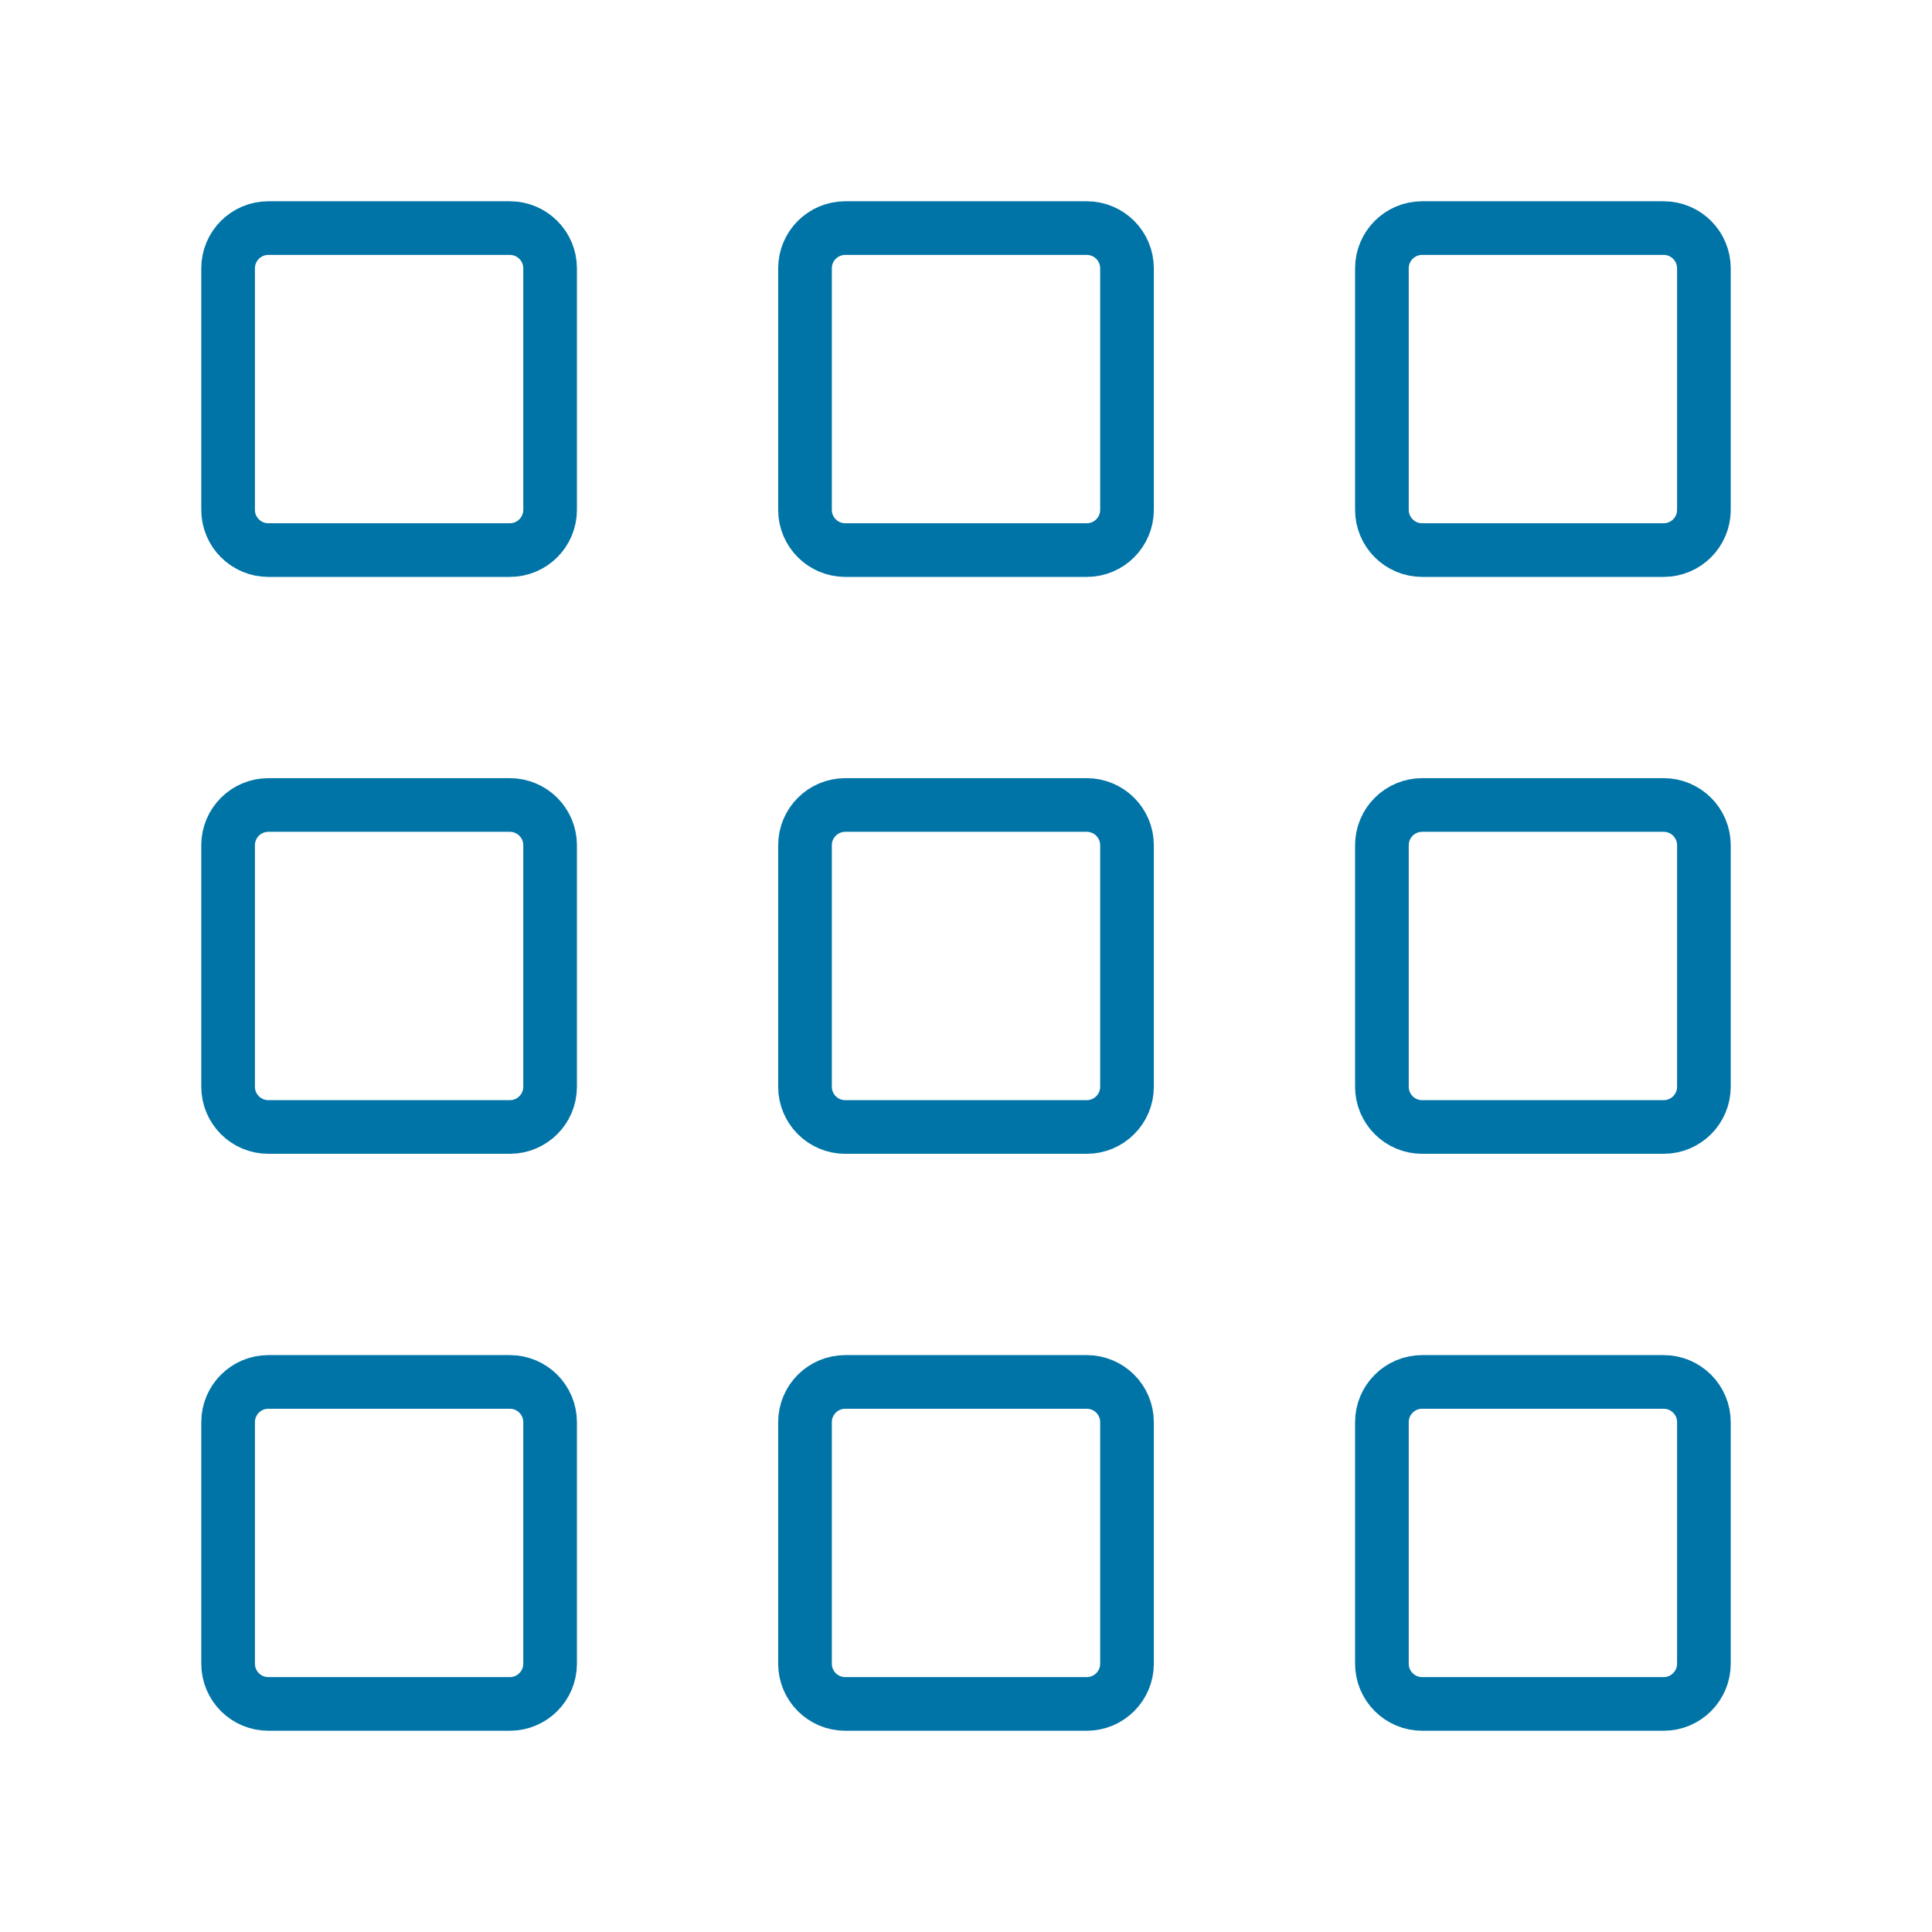
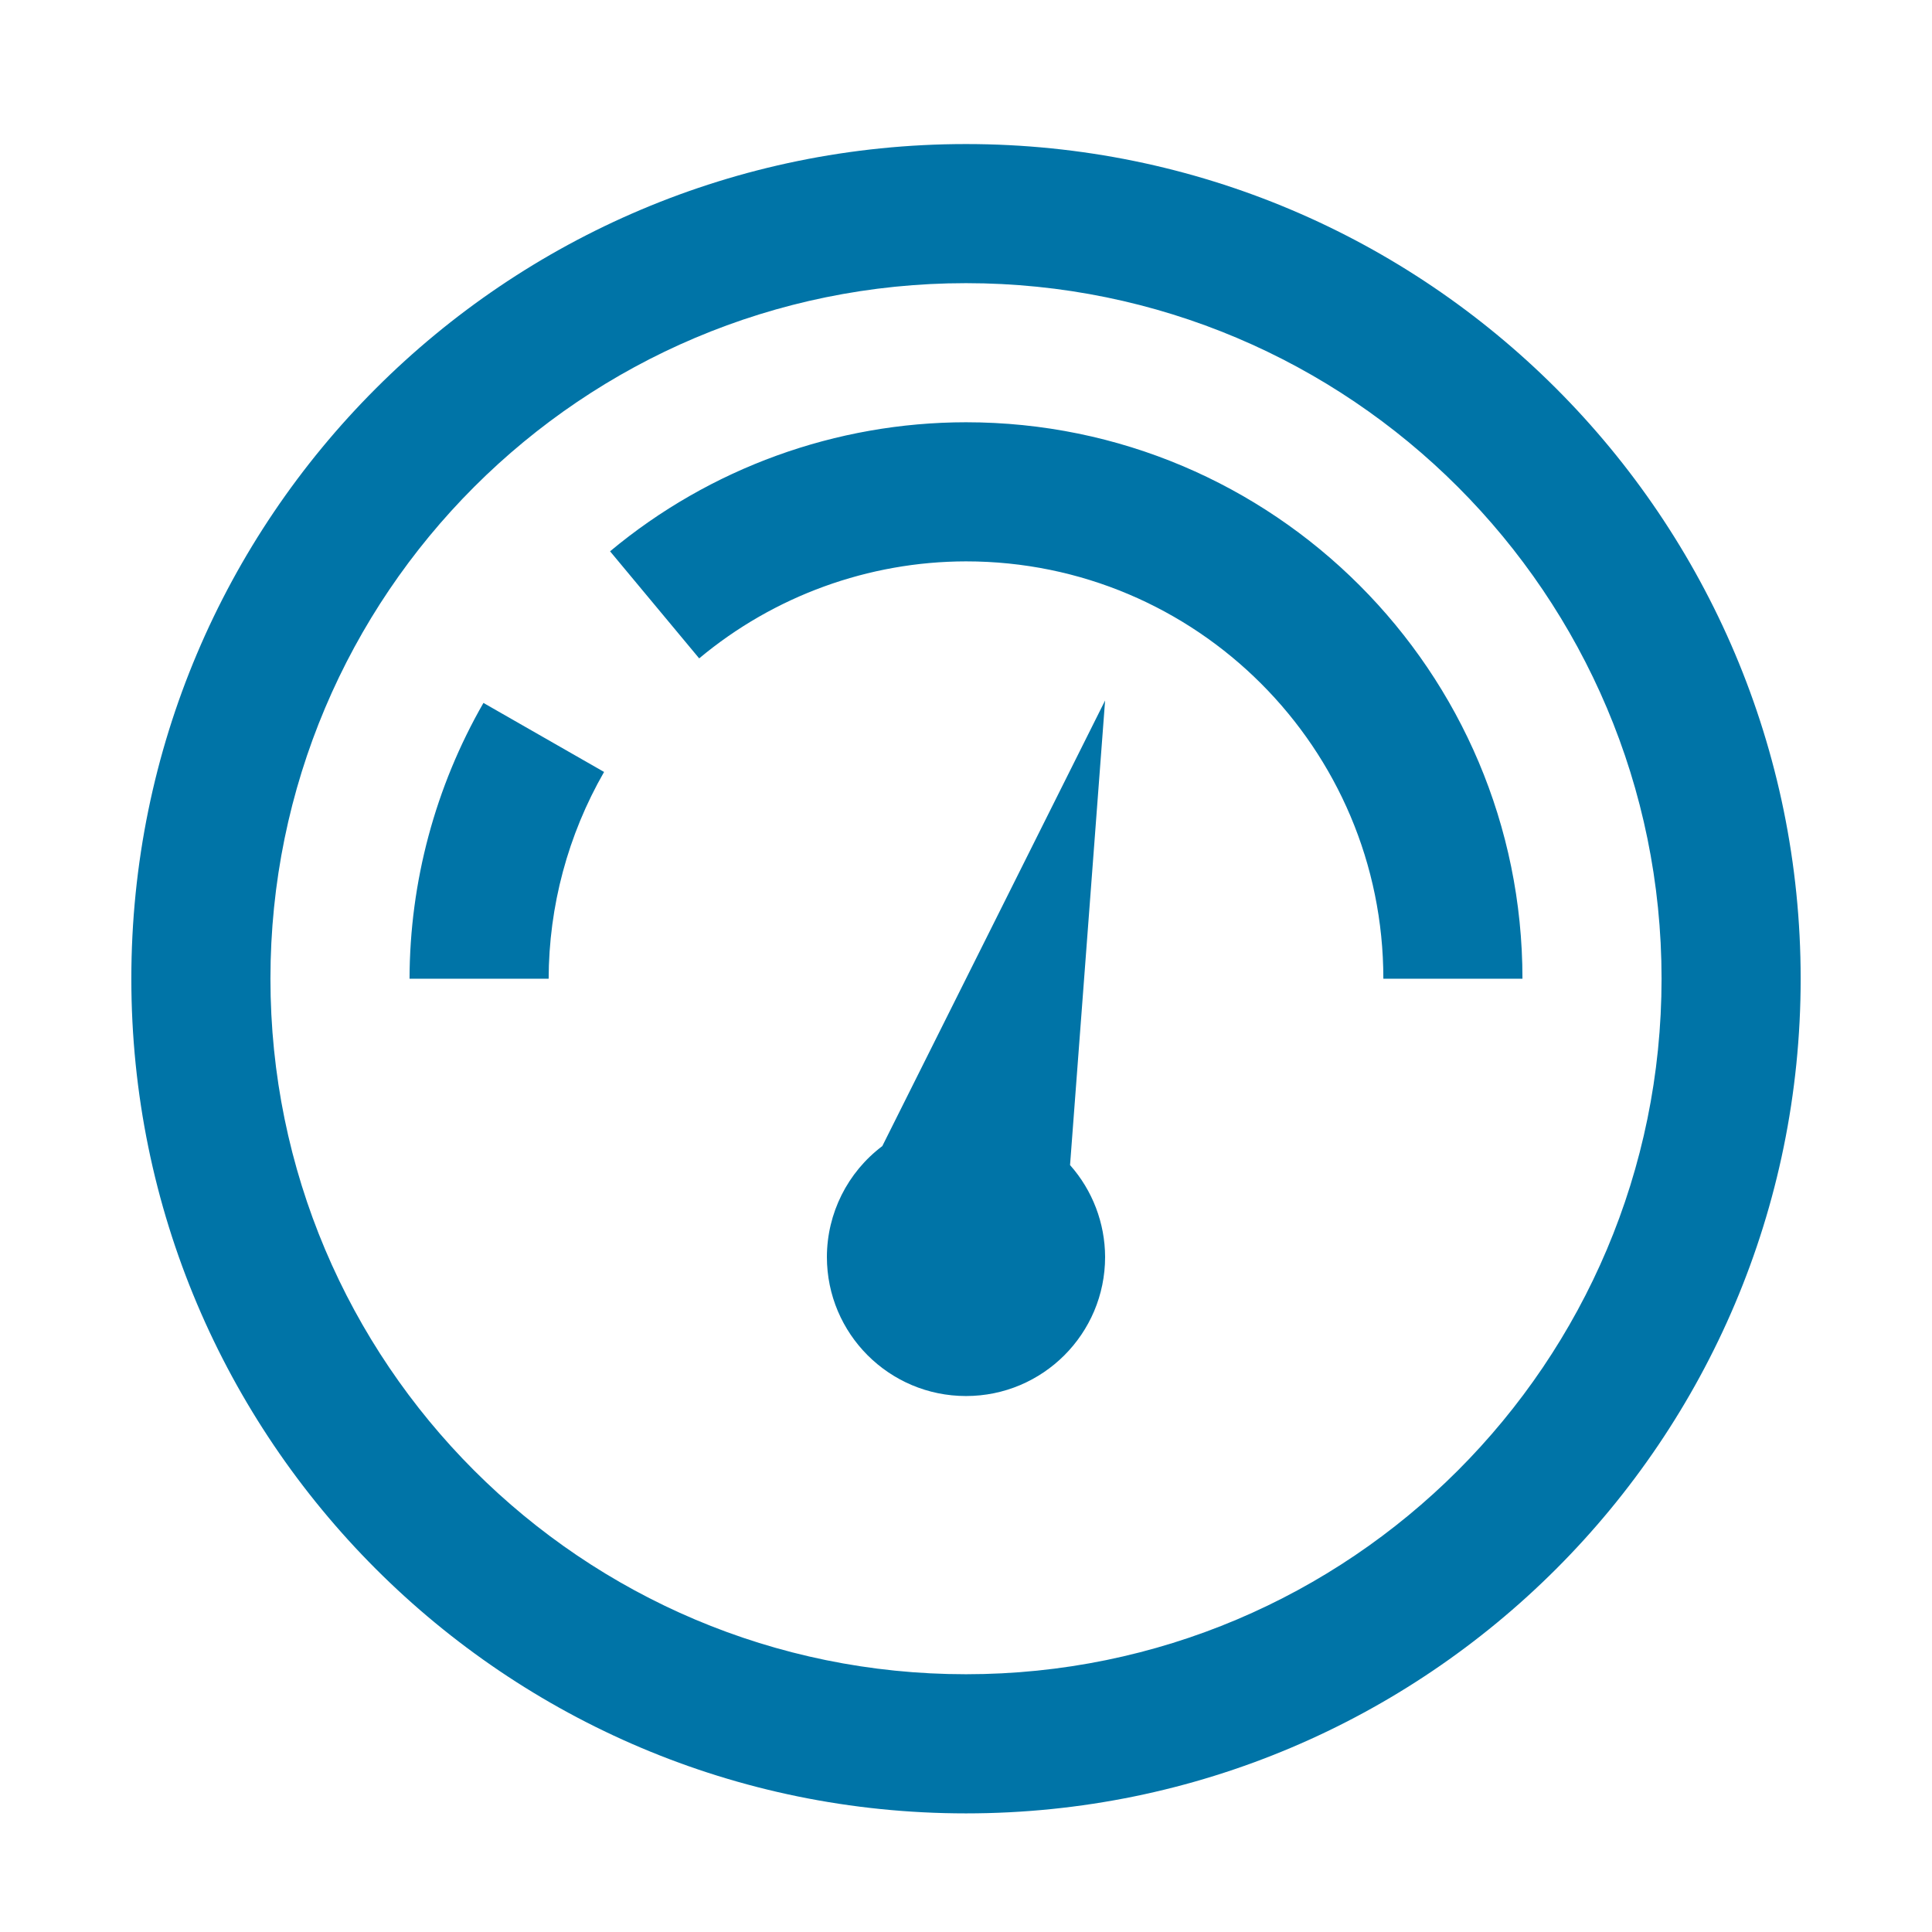
- <svg xmlns="http://www.w3.org/2000/svg" xmlns:xlink="http://www.w3.org/1999/xlink" height="48" width="48" version="1.1" id="svg16">
-   <defs id="defs16" />
+ <svg xmlns="http://www.w3.org/2000/svg" xmlns:xlink="http://www.w3.org/1999/xlink" height="48" width="48" version="1.1" id="svg16" xml:space="preserve">
+   <defs id="defs16">
+     <style type="text/css" id="current-color-scheme">
+       .ColorScheme-Text {
+         color:#232629;
+       }
+       </style>
+   </defs>
  <linearGradient id="c" gradientUnits="userSpaceOnUse" x1="10" x2="34" xlink:href="#a" y1="10" y2="34" gradientTransform="translate(-43.05682,0.063072)" />
  <linearGradient id="d" gradientUnits="userSpaceOnUse" x2="0" y1="20" y2="44">
    <stop offset="0" stop-color="#eff0f1" id="stop1" />
    <stop offset="1" stop-color="#bdc3c7" id="stop2" />
  </linearGradient>
  <linearGradient id="b" gradientTransform="matrix(1 0 0 1.08333 0 -6.84)" gradientUnits="userSpaceOnUse" x2="0" y1="12" y2="32">
    <stop offset="0" stop-color="#9559b6" id="stop3" />
    <stop offset="1" stop-color="#8e44ad" id="stop4" />
  </linearGradient>
  <linearGradient id="a" gradientTransform="translate(384.57 500.8)" gradientUnits="userSpaceOnUse" x1="10" x2="15" y1="36" y2="41">
    <stop offset="0" stop-color="#292c2f" id="stop5" />
    <stop offset="1" stop-opacity="0" id="stop6" />
  </linearGradient>
  <linearGradient id="e" gradientTransform="translate(14.1 1)" gradientUnits="userSpaceOnUse" x1="9.905" x2="14.905" xlink:href="#a" y1="36" y2="41" />
  <linearGradient id="f" gradientTransform="translate(0 1)" gradientUnits="userSpaceOnUse" x1="10" x2="15" xlink:href="#a" y1="36" y2="41" />
-   <g id="g1603" transform="translate(2.028092,2.421678)" style="fill:none">
-     <rect style="opacity:1;fill:none;stroke:#0074a7;stroke-width:1.333;stroke-dasharray:none;stroke-opacity:1" id="rect374" width="8" height="8" x="3.639" y="3.245" rx="1" ry="1" />
-     <rect style="fill:none;stroke:#0074a7;stroke-width:1.333;stroke-dasharray:none;stroke-opacity:1" id="rect374-6" width="8" height="8" x="17.972" y="3.245" rx="1" ry="1" />
-     <rect style="fill:none;stroke:#0074a7;stroke-width:1.333;stroke-dasharray:none;stroke-opacity:1" id="rect374-7" width="8" height="8" x="3.639" y="17.578" rx="1" ry="1" />
-     <rect style="fill:none;stroke:#0074a7;stroke-width:1.333;stroke-dasharray:none;stroke-opacity:1" id="rect374-5" width="8" height="8" x="32.305" y="3.245" rx="1" ry="1" />
-     <rect style="fill:none;stroke:#0074a7;stroke-width:1.333;stroke-dasharray:none;stroke-opacity:1" id="rect374-6-3" width="8" height="8" x="17.972" y="17.578" rx="1" ry="1" />
-     <rect style="fill:none;stroke:#0074a7;stroke-width:1.333;stroke-dasharray:none;stroke-opacity:1" id="rect374-7-5" width="8" height="8" x="32.305" y="17.578" rx="1" ry="1" />
-     <rect style="fill:none;stroke:#0074a7;stroke-width:1.333;stroke-dasharray:none;stroke-opacity:1" id="rect374-62" width="8" height="8" x="3.639" y="31.912" rx="1" ry="1" />
-     <rect style="fill:none;stroke:#0074a7;stroke-width:1.333;stroke-dasharray:none;stroke-opacity:1" id="rect374-6-9" width="8" height="8" x="17.972" y="31.912" rx="1" ry="1" />
-     <rect style="fill:none;stroke:#0074a7;stroke-width:1.333;stroke-dasharray:none;stroke-opacity:1" id="rect374-7-1" width="8" height="8" x="32.305" y="31.912" rx="1" ry="1" />
-   </g>
+   <path style="fill:#0074a7;fill-opacity:1;stroke:none;stroke-width:3.456" d="M 24,3.579 A 20.737,20.737 0 0 0 3.263,24.316 20.737,20.737 0 0 0 24,45.053 20.737,20.737 0 0 0 44.737,24.316 20.737,20.737 0 0 0 24,3.579 Z m 0,3.456 A 17.281,17.281 0 0 1 41.281,24.316 17.281,17.281 0 0 1 24,41.596 17.281,17.281 0 0 1 6.719,24.316 17.281,17.281 0 0 1 24,7.035 Z m 0,3.456 a 13.825,13.825 0 0 0 -8.843,3.206 l 2.214,2.66 a 10.369,10.369 0 0 1 6.629,-2.41 10.369,10.369 0 0 1 10.369,10.369 h 3.456 A 13.825,13.825 0 0 0 24,10.491 Z m 3.456,6.912 -5.535,11.071 a 3.456,3.456 0 0 0 -1.377,2.754 3.456,3.456 0 0 0 3.456,3.456 3.456,3.456 0 0 0 3.456,-3.456 3.456,3.456 0 0 0 -0.871,-2.282 z m -15.445,0.061 a 13.825,13.825 0 0 0 -1.836,6.852 h 3.456 a 10.369,10.369 0 0 1 1.377,-5.137 z" class="ColorScheme-Text" id="path1" />
</svg>
